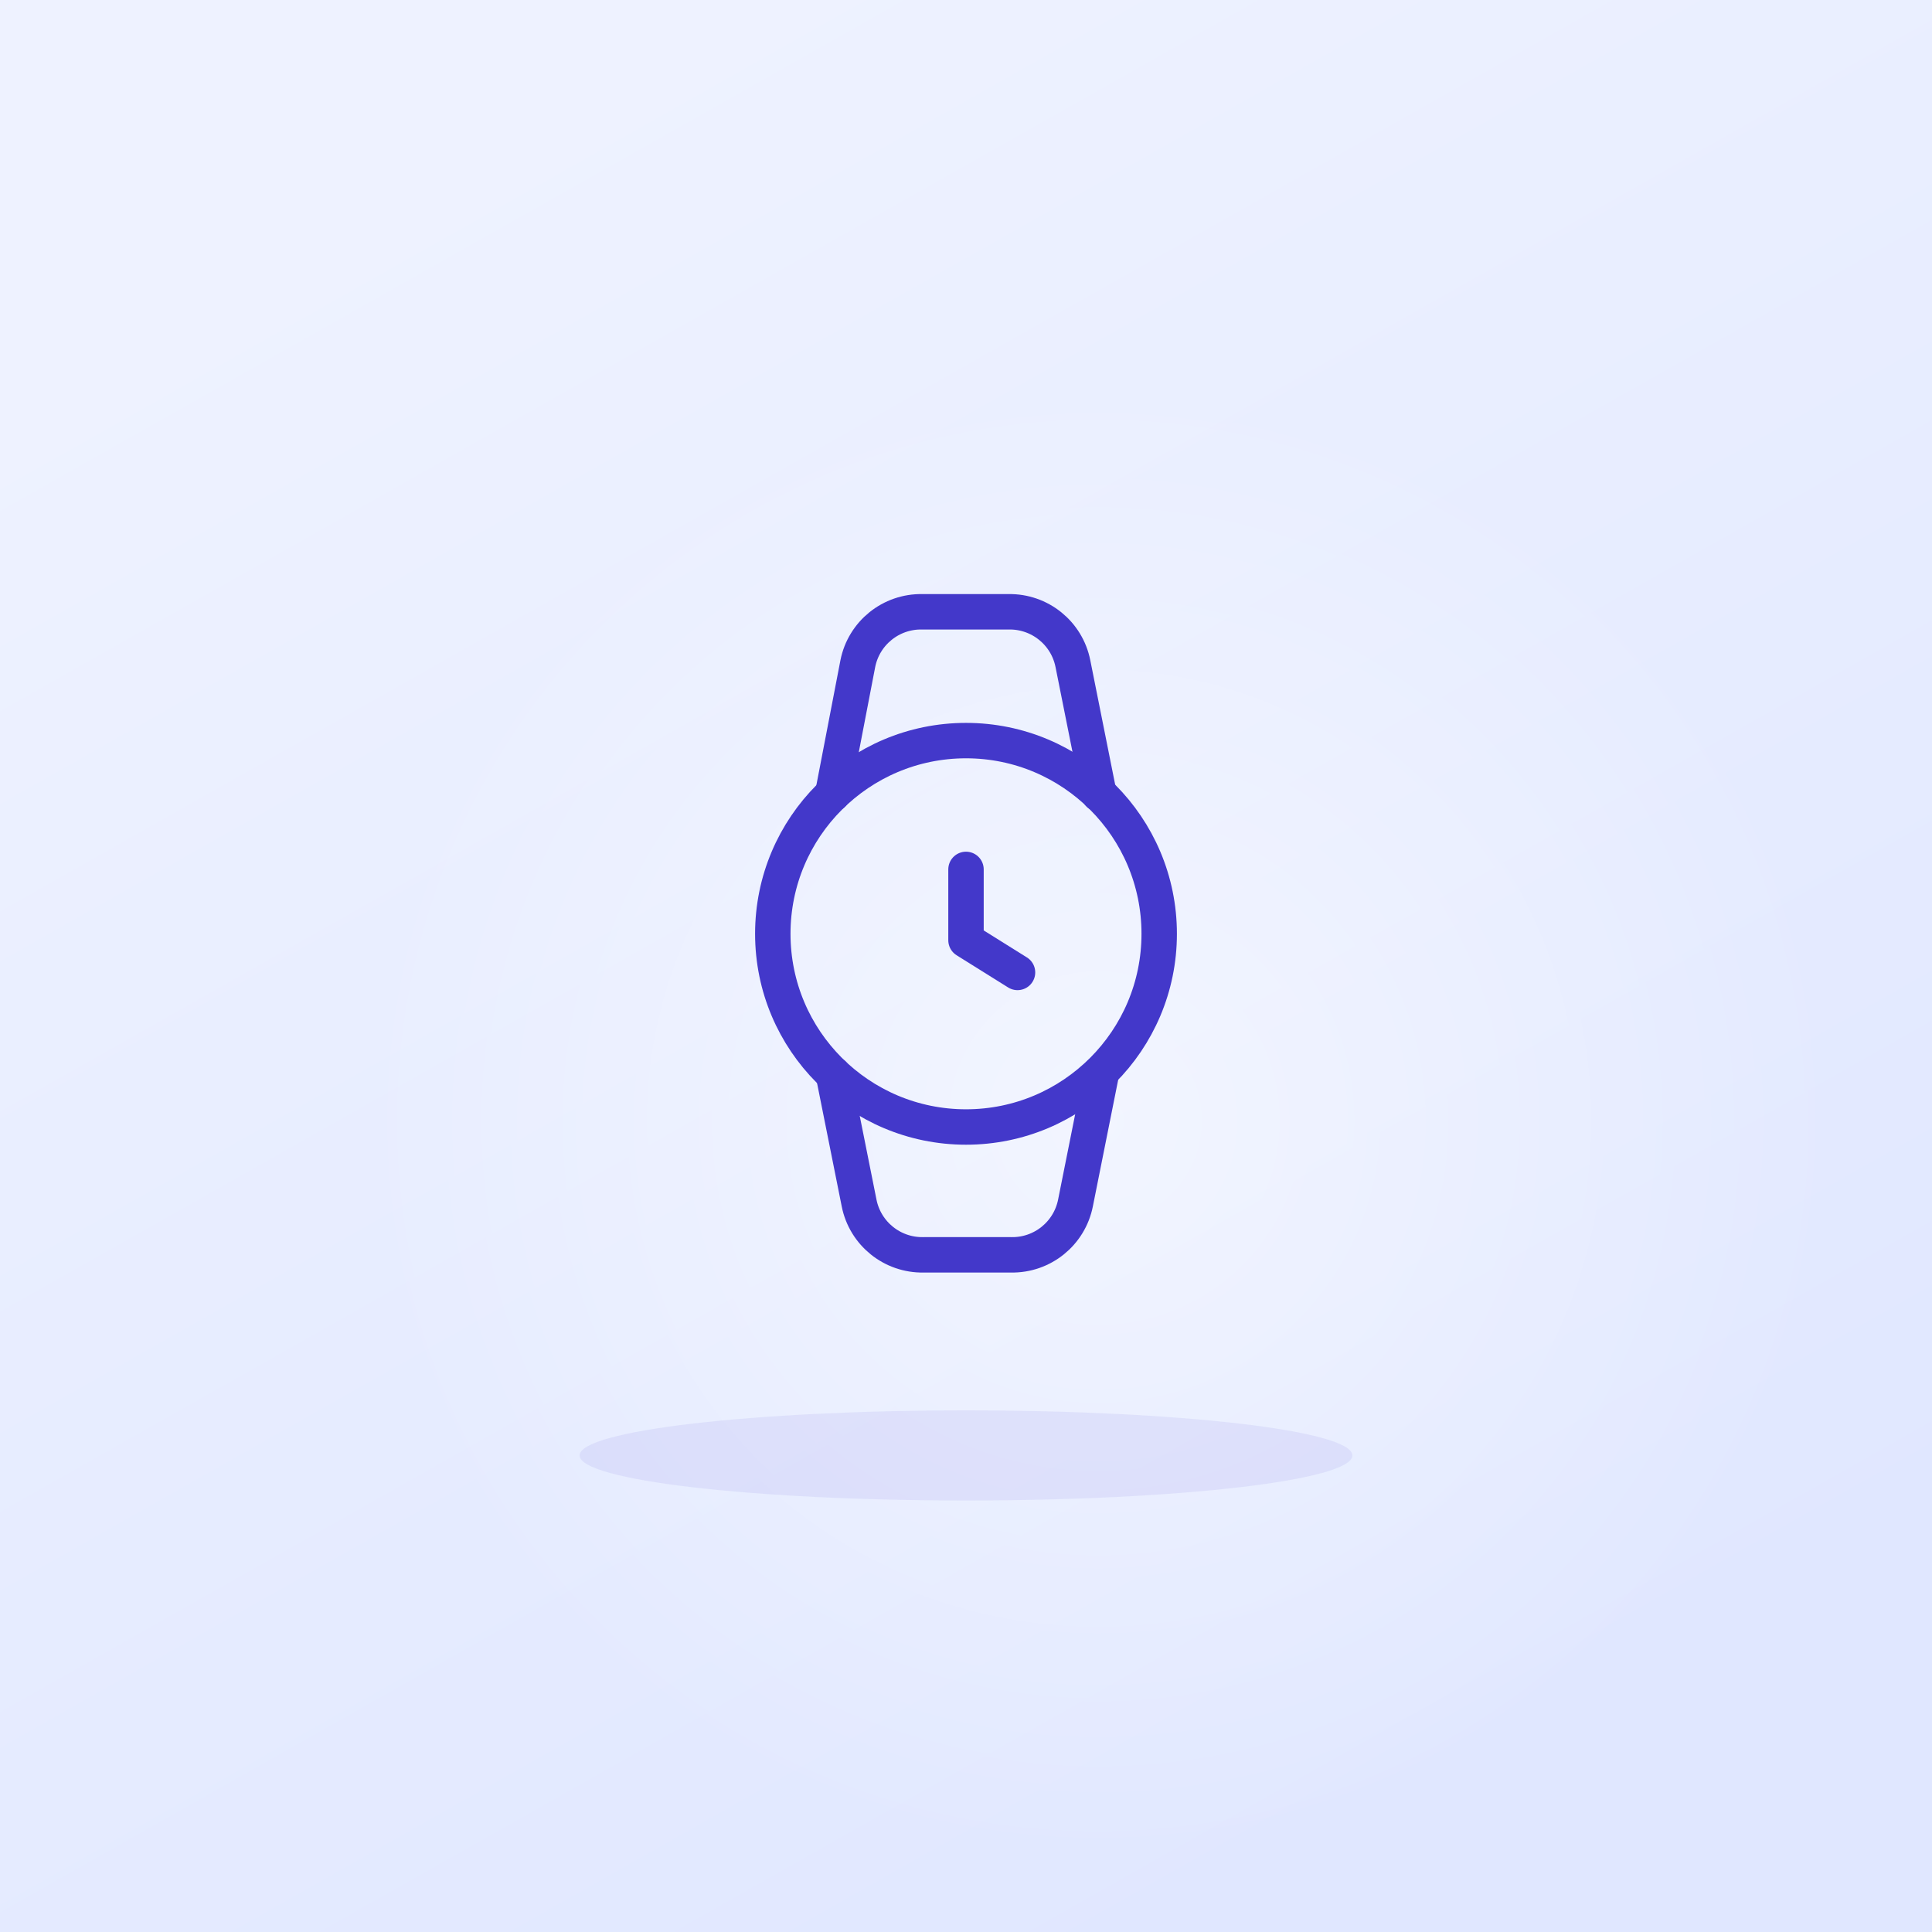
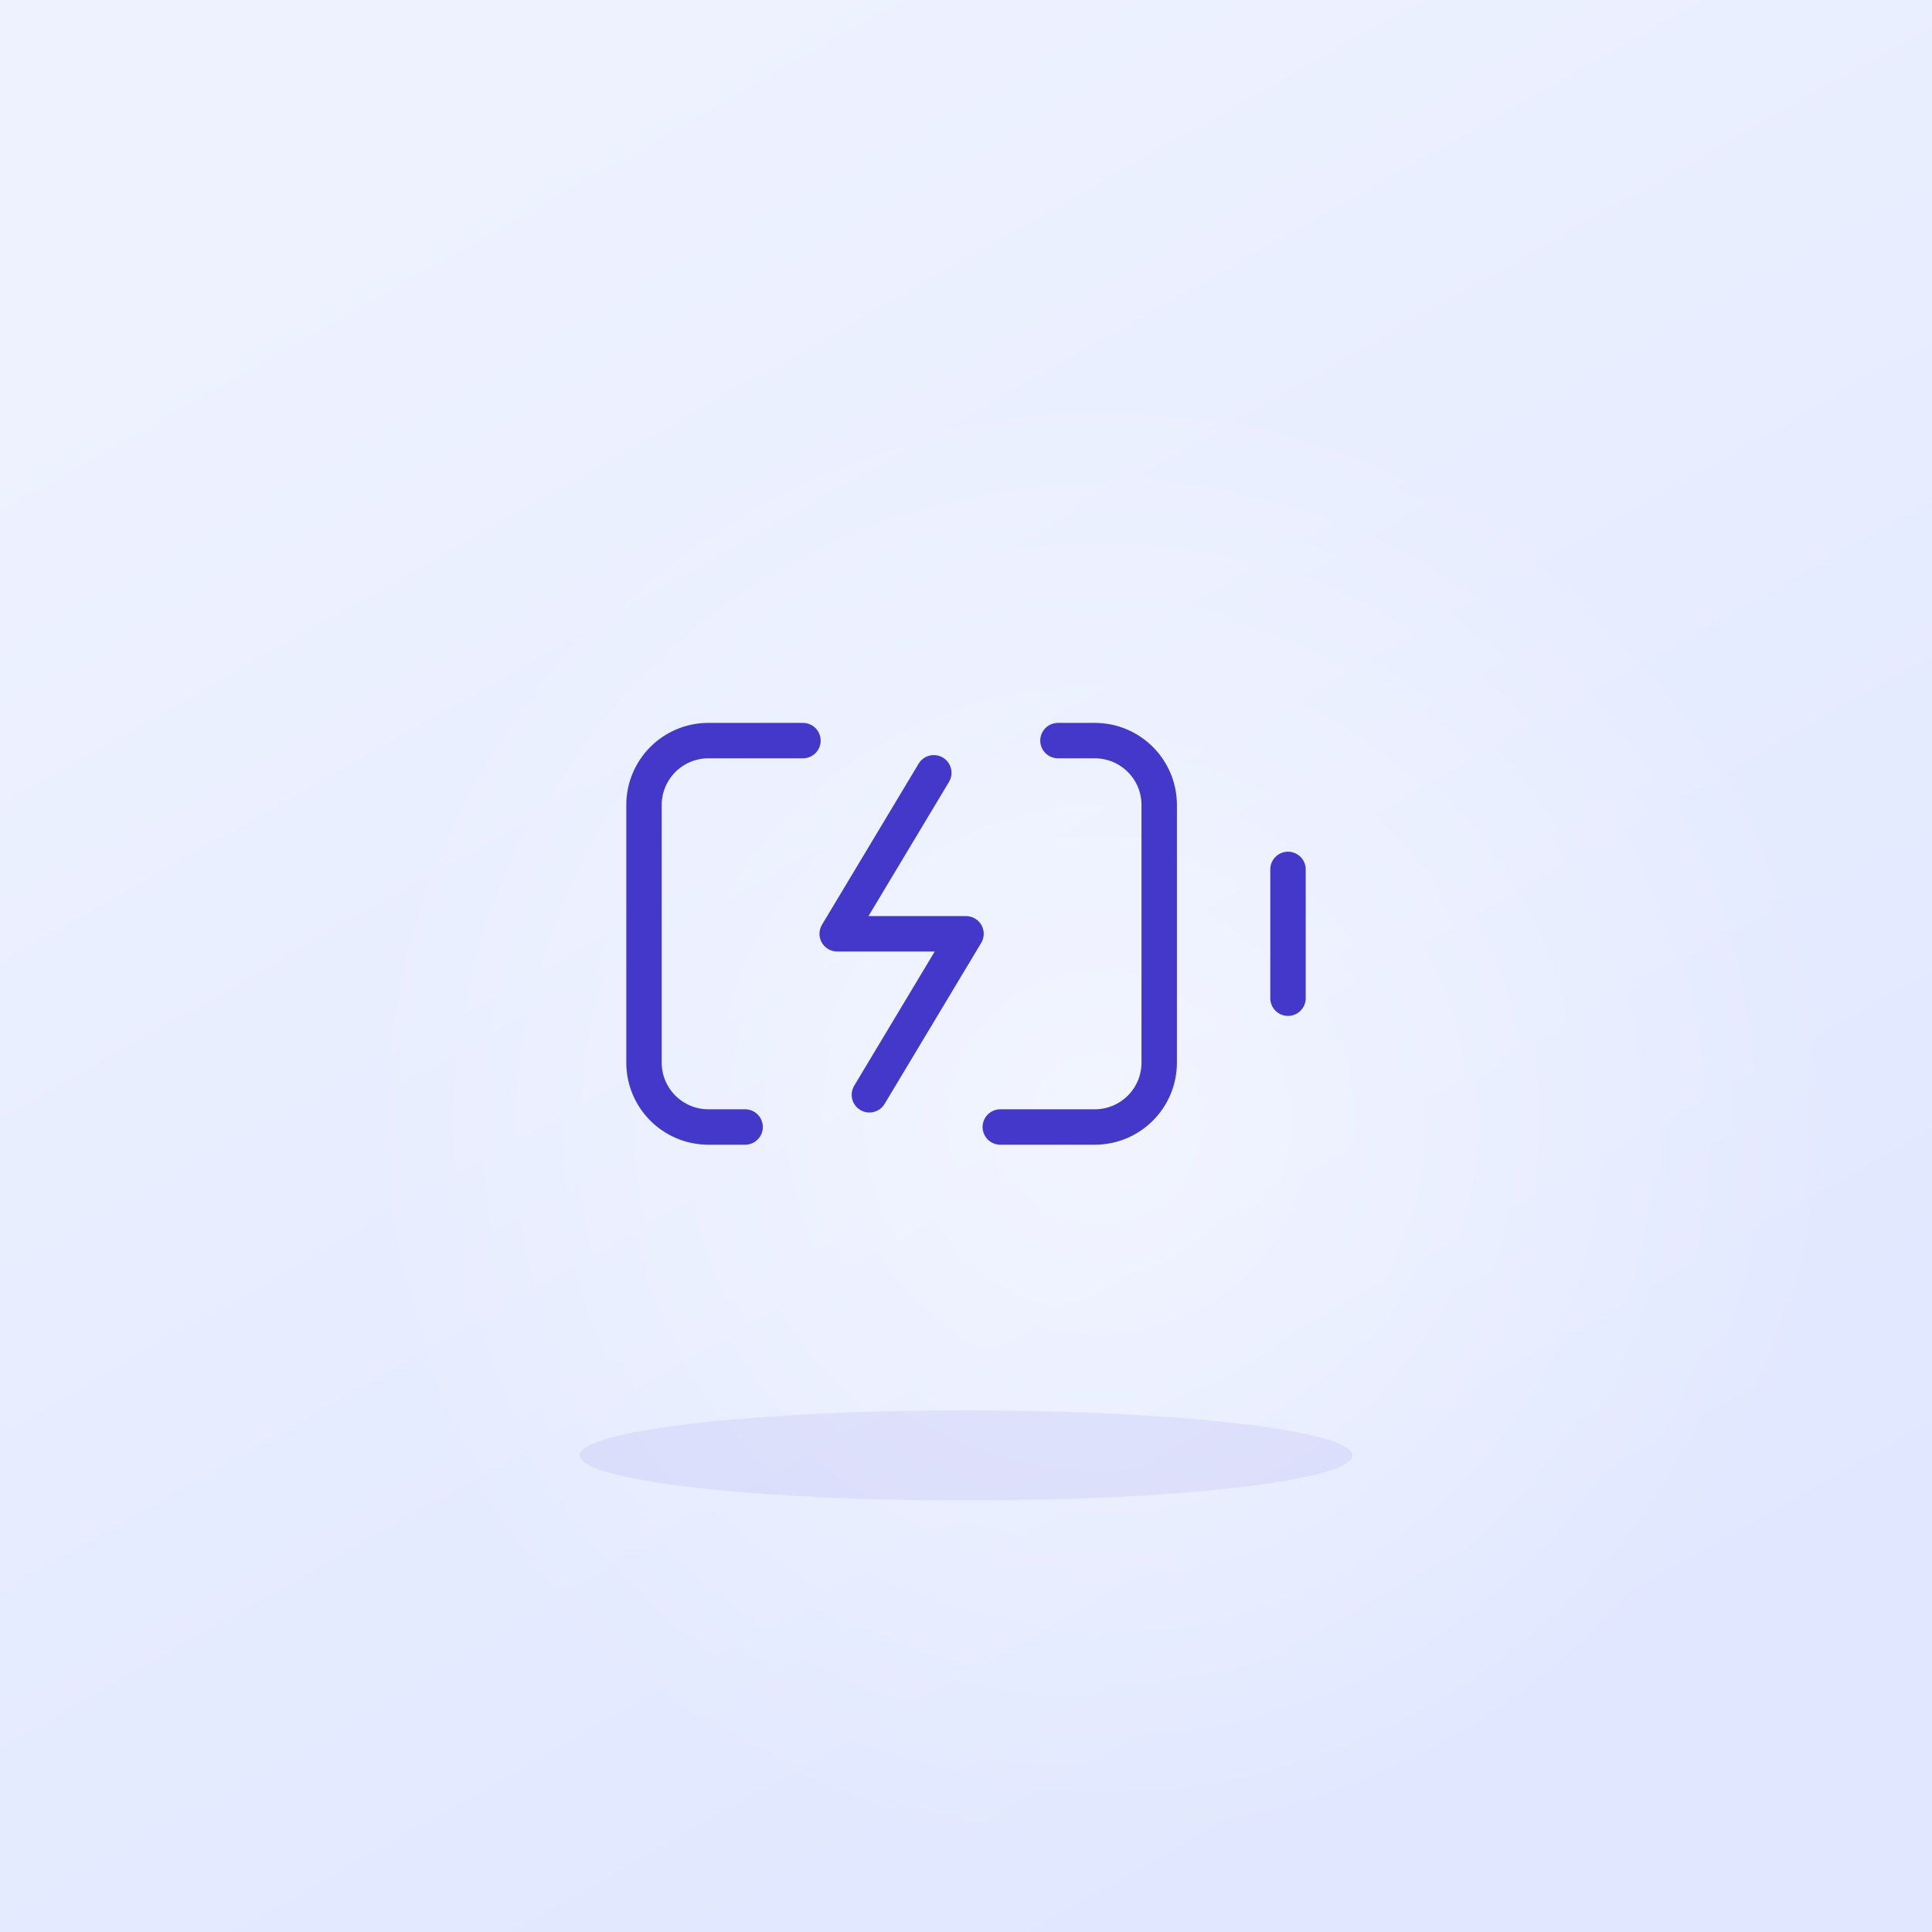
<svg xmlns="http://www.w3.org/2000/svg" width="600" height="600" viewBox="0 0 600 600">
  <defs>
    <linearGradient id="g" gradientTransform="rotate(61 .5 .5)">
      <stop offset="0" stop-color="#eef2ff" />
      <stop offset="1" stop-color="#e0e7ff" />
    </linearGradient>
    <radialGradient id="glow">
      <stop offset="0" stop-color="#fff" stop-opacity=".9" />
      <stop offset="1" stop-color="#fff" stop-opacity="0" />
    </radialGradient>
  </defs>
  <rect width="600" height="600" fill="url(#g)" />
  <circle cx="341" cy="348" r="230" fill="url(#glow)" opacity=".55" />
  <ellipse cx="300" cy="452" rx="120" ry="14" fill="#4338ca" opacity=".08" />
  <g transform="translate(180 170) scale(10)" fill="none" stroke="#4338ca" stroke-width="1.1" stroke-linecap="round" stroke-linejoin="round">
-     <path d="M12 10v2.2l1.6 1" />
-     <path d="m16.13 7.66-.81-4.05a2 2 0 0 0-2-1.61h-2.68a2 2 0 0 0-2 1.61l-.78 4.05" />
-     <path d="m7.88 16.36.8 4a2 2 0 0 0 2 1.61h2.72a2 2 0 0 0 2-1.61l.81-4.05" />
-     <circle cx="12" cy="12" r="6" />
+     <path d="m11 7-3 5h4l-3 5" />
+     <path d="M14.856 6H16a2 2 0 0 1 2 2v8a2 2 0 0 1-2 2h-2.935" />
+     <path d="M22 14v-4" />
+     <path d="M5.14 18H4a2 2 0 0 1-2-2V8a2 2 0 0 1 2-2h2.936" />
  </g>
</svg>
